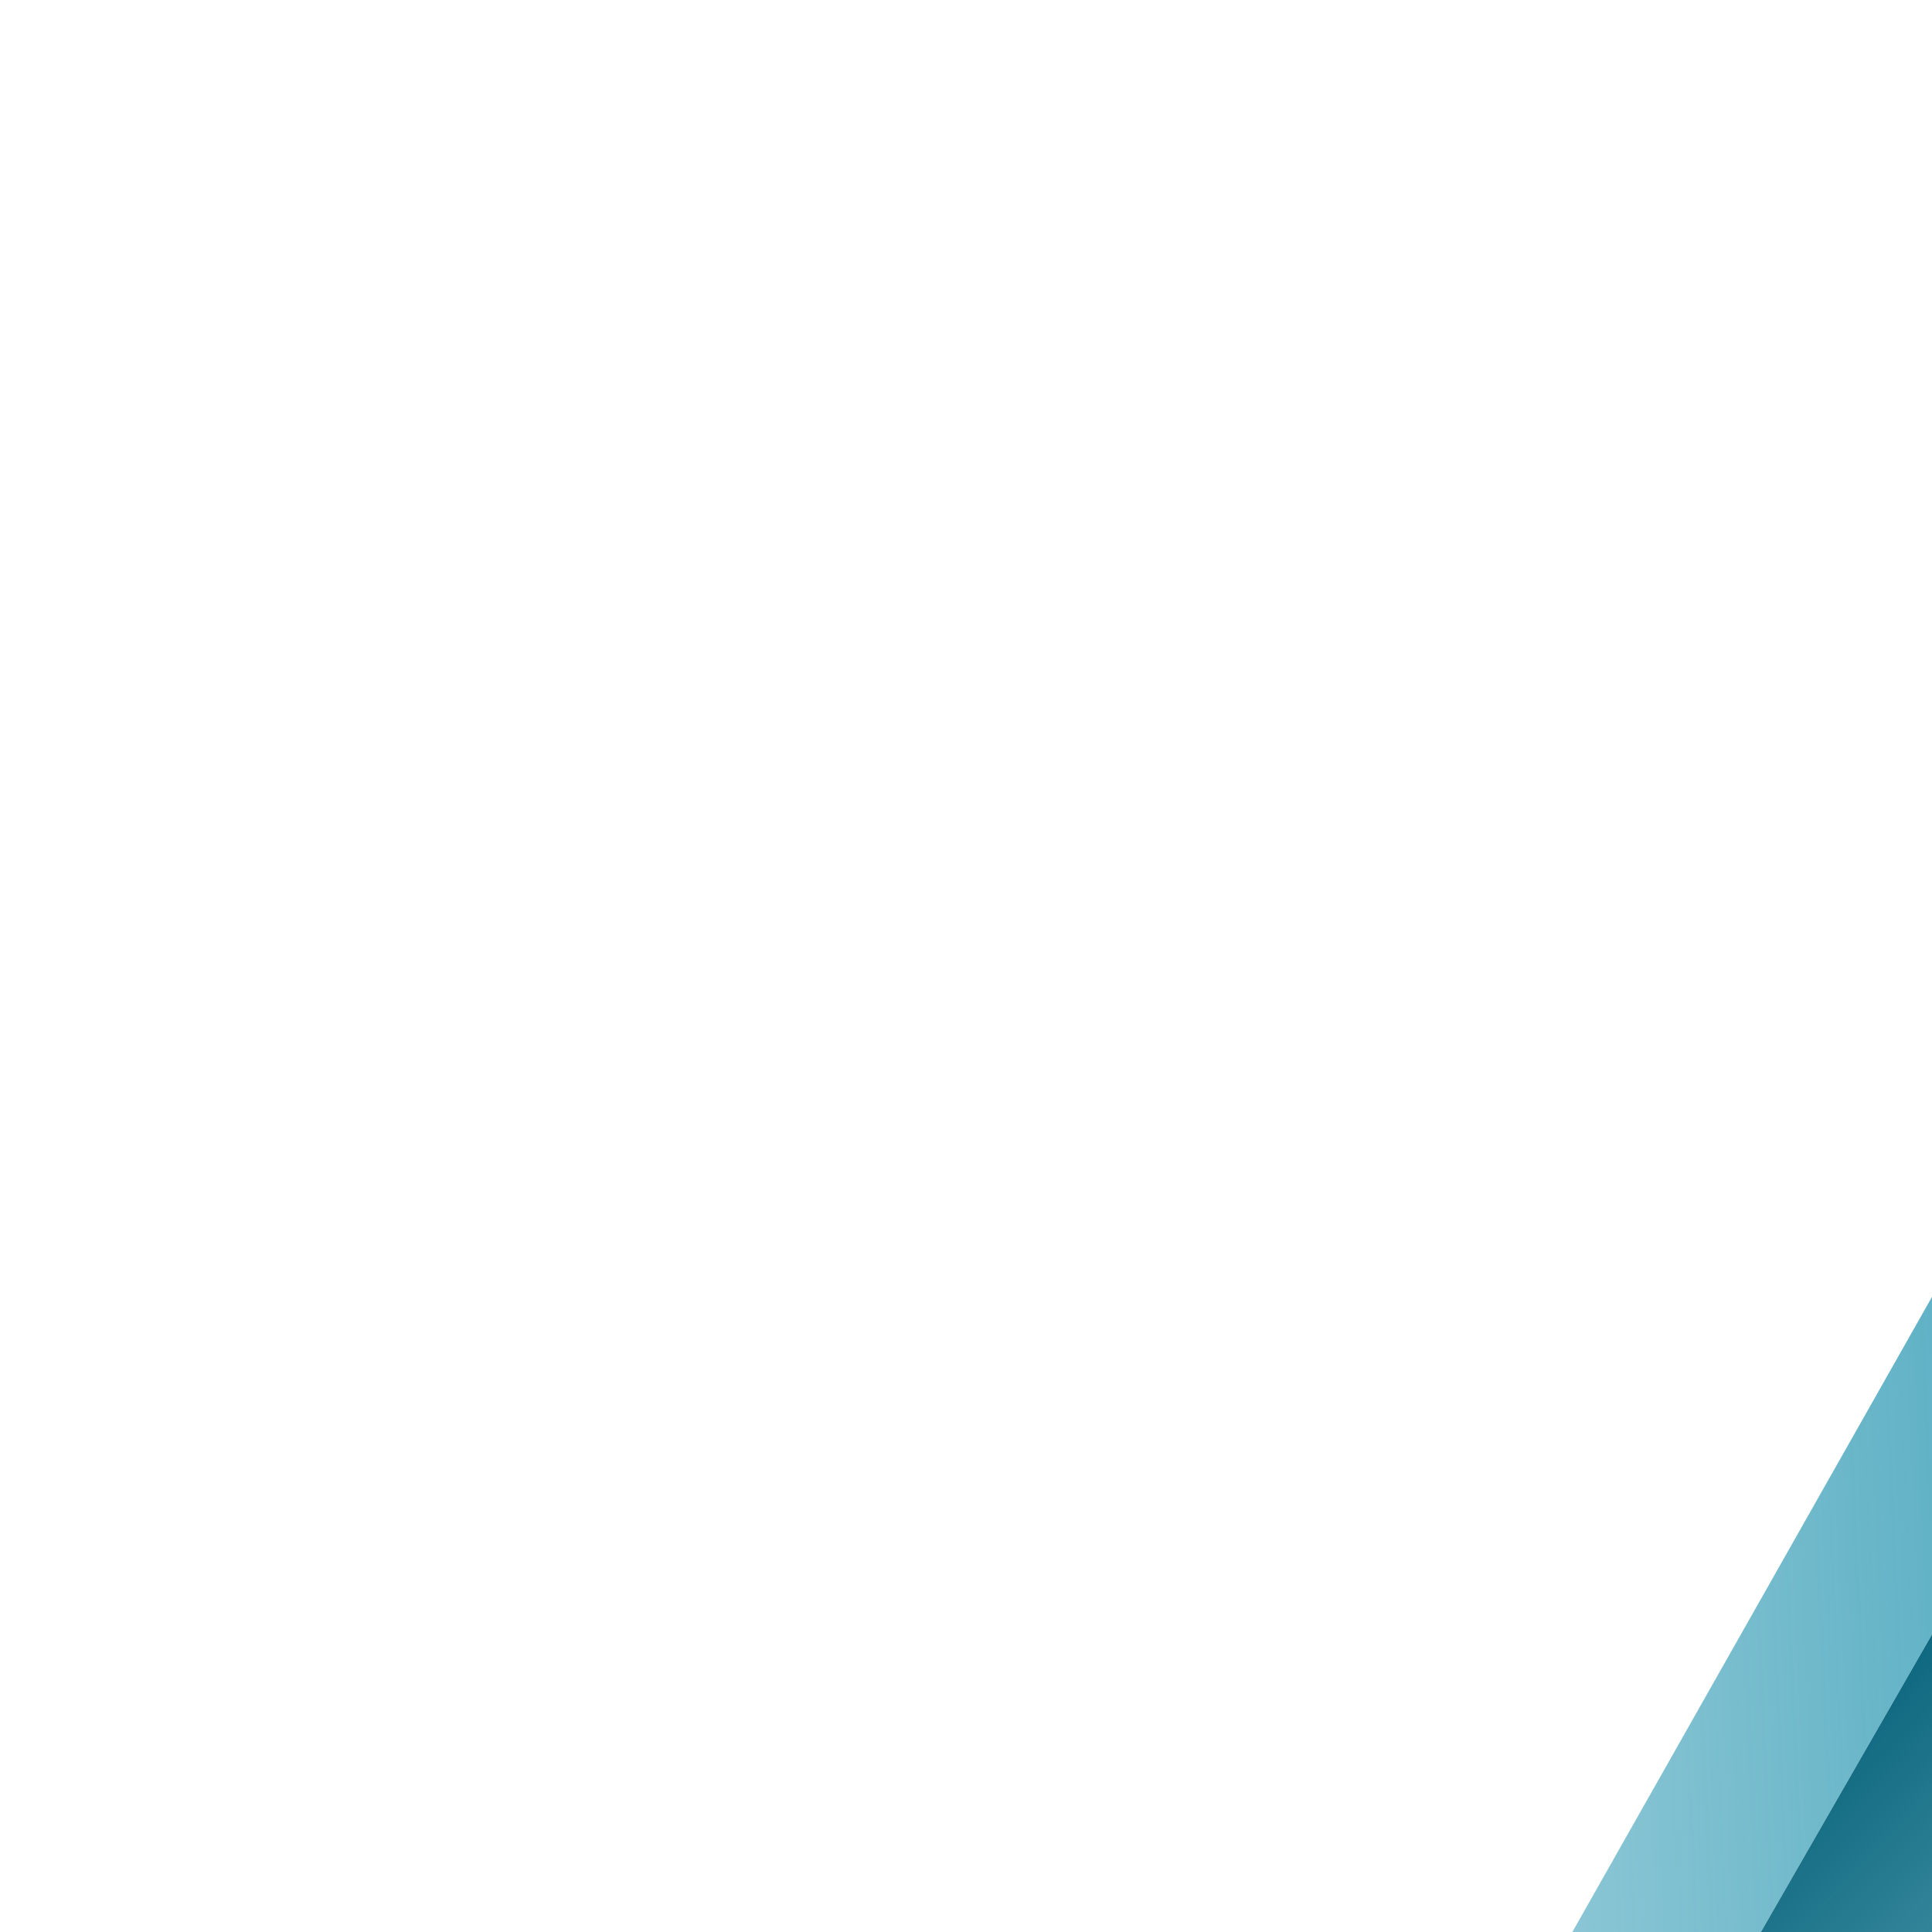
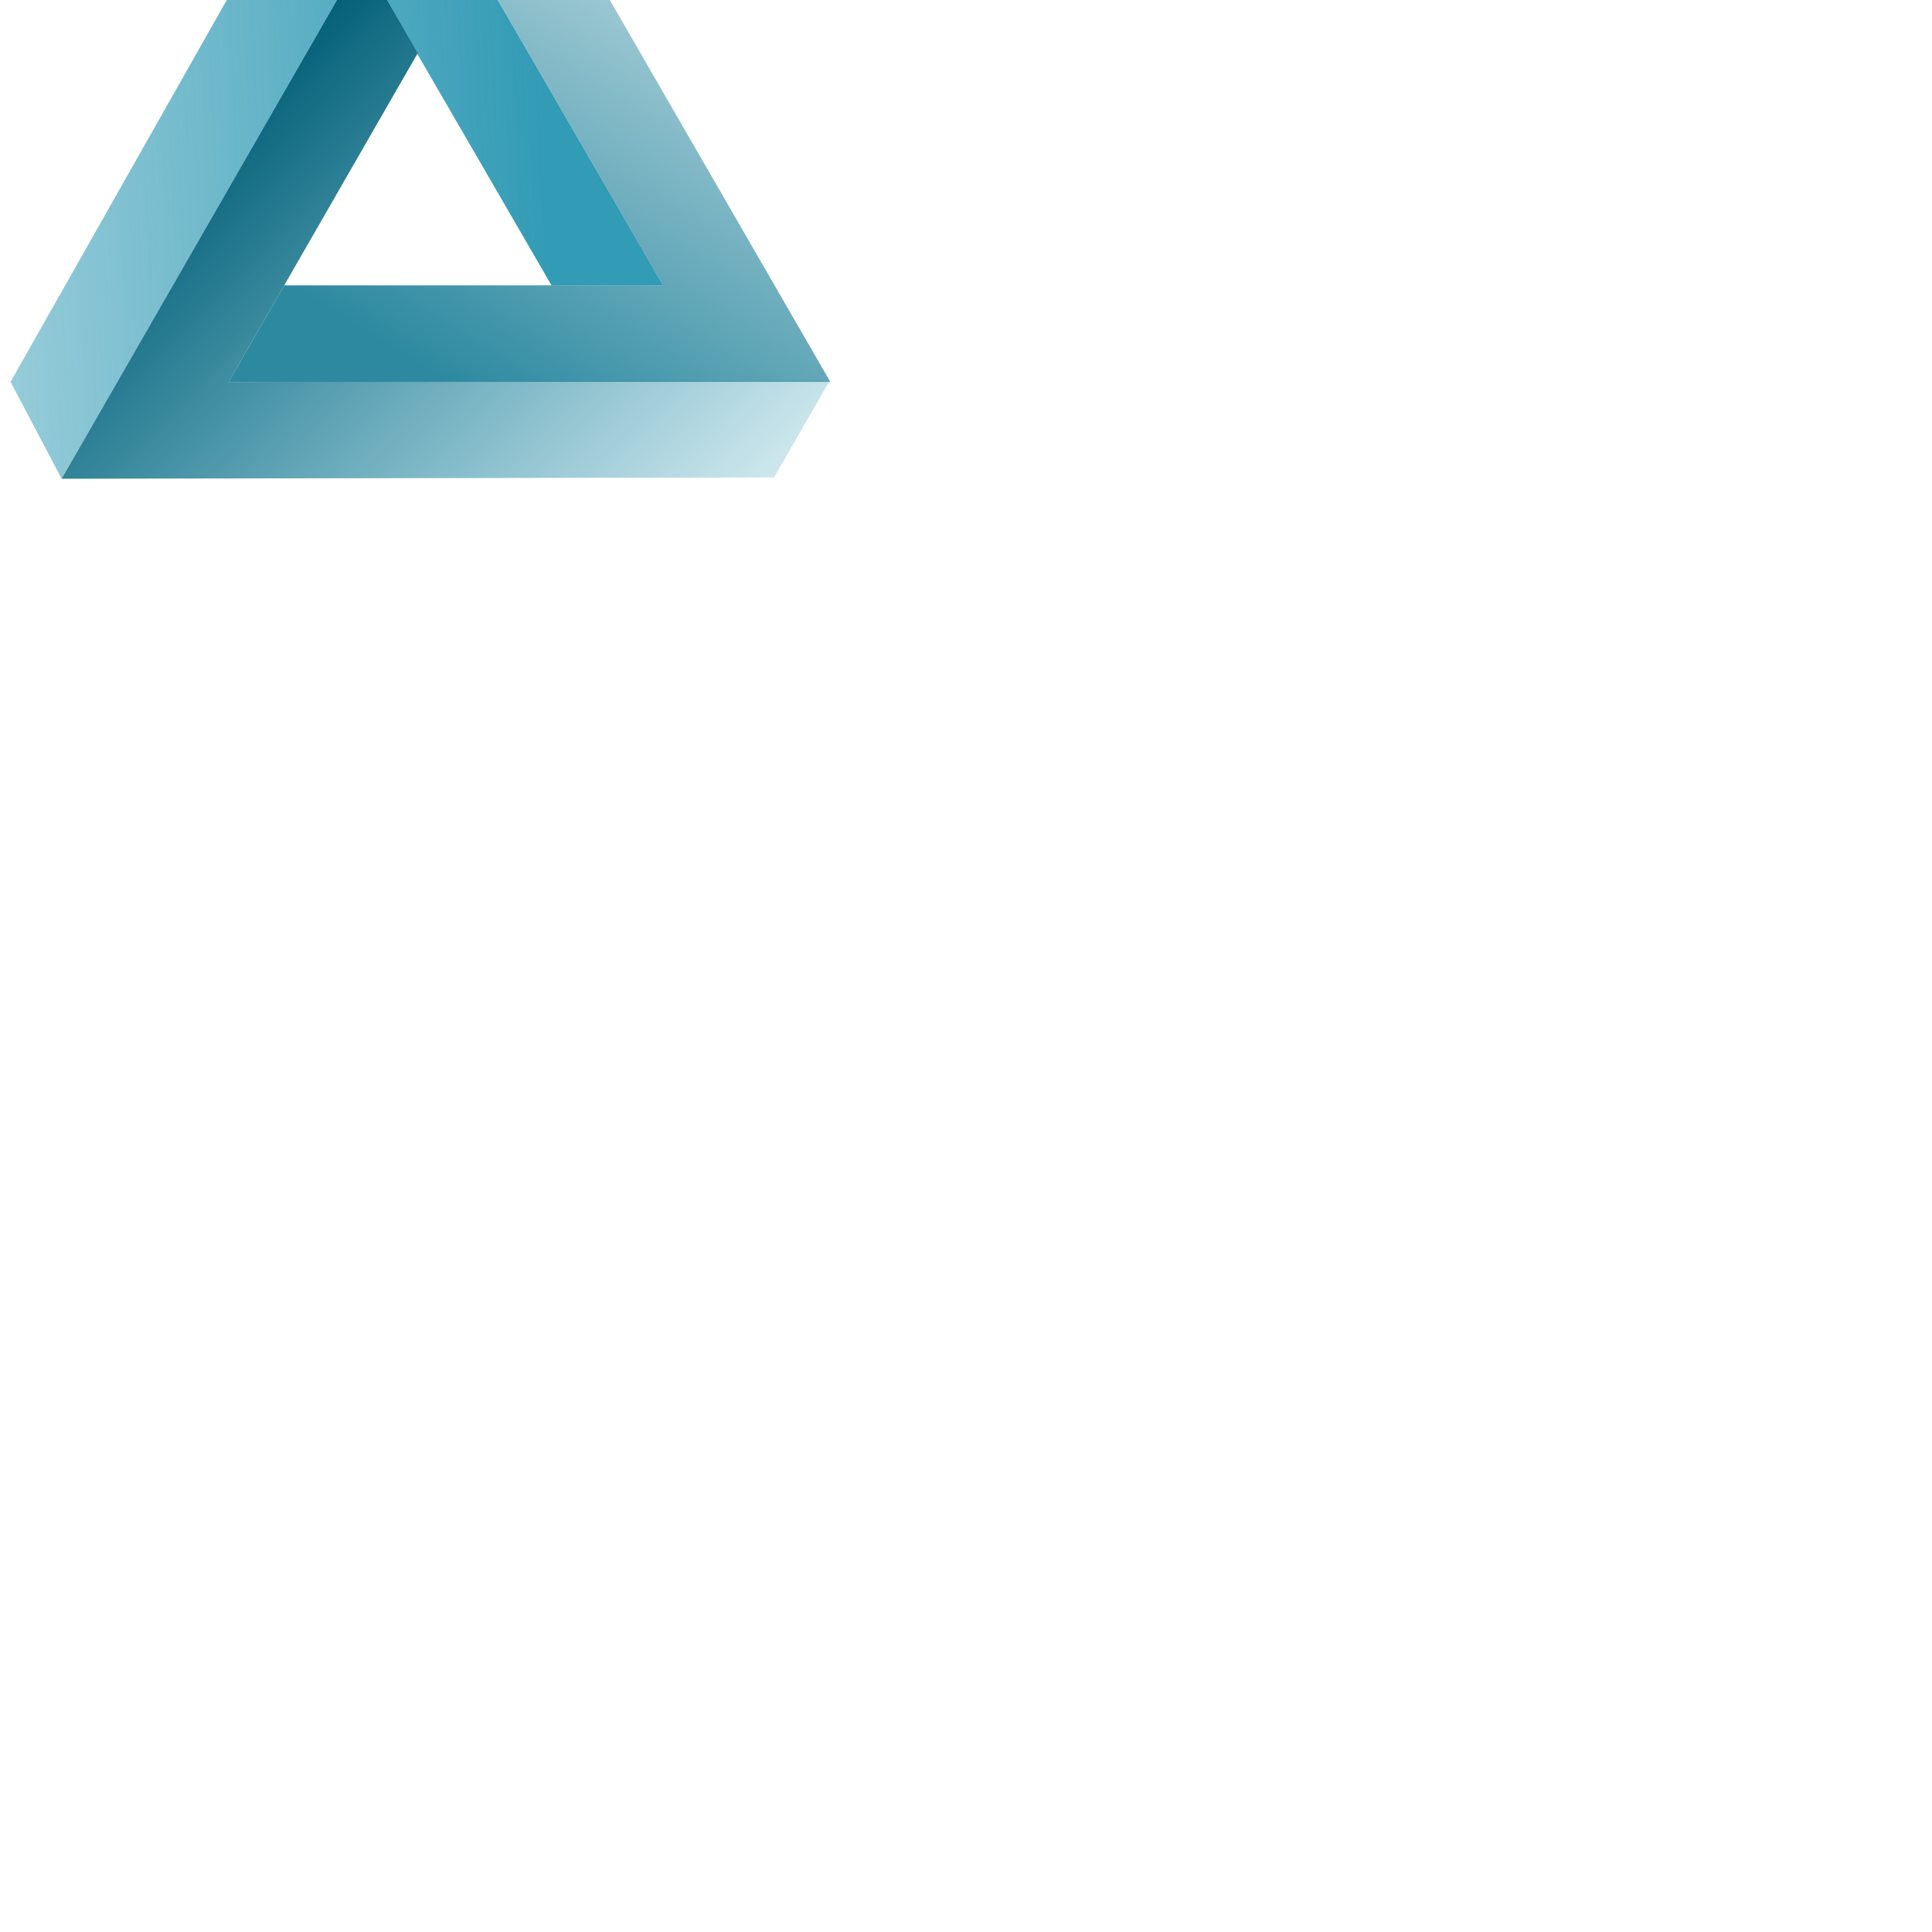
- <svg xmlns="http://www.w3.org/2000/svg" xmlns:xlink="http://www.w3.org/1999/xlink" width="400mm" height="400mm" viewBox="0 0 400 400" version="1.1" id="svg8">
+ <svg xmlns="http://www.w3.org/2000/svg" xmlns:xlink="http://www.w3.org/1999/xlink" width="400mm" height="400mm" viewBox="300 300 700 700" version="1.1" id="svg8">
  <defs id="defs2">
    <linearGradient id="linearGradient4023">
      <stop style="stop-color:#329bb5;stop-opacity:1;" offset="0" id="stop4019" />
      <stop style="stop-color:#329bb5;stop-opacity:0;" offset="1" id="stop4021" />
    </linearGradient>
    <linearGradient id="linearGradient4015">
      <stop style="stop-color:#005d75;stop-opacity:1" offset="0" id="stop4011" />
      <stop style="stop-color:#0088aa;stop-opacity:0;" offset="1" id="stop4013" />
    </linearGradient>
    <linearGradient id="linearGradient3989">
      <stop style="stop-color:#2c89a0;stop-opacity:1;" offset="0" id="stop3985" />
      <stop style="stop-color:#2c89a0;stop-opacity:0;" offset="1" id="stop3987" />
    </linearGradient>
    <linearGradient xlink:href="#linearGradient3989" id="linearGradient3993" x1="970.402" y1="1473.35" x2="1867.812" y2="19.031" gradientUnits="userSpaceOnUse" />
    <linearGradient xlink:href="#linearGradient4015" id="linearGradient4017" x1="301.143" y1="-501.127" x2="632.587" y2="-174.302" gradientUnits="userSpaceOnUse" />
    <linearGradient xlink:href="#linearGradient4023" id="linearGradient4025" x1="409.606" y1="-313.193" x2="-230.046" y2="-284.128" gradientUnits="userSpaceOnUse" />
    <linearGradient xlink:href="#linearGradient4023" id="linearGradient4032" gradientUnits="userSpaceOnUse" x1="409.606" y1="-313.193" x2="-230.046" y2="-284.128" />
    <linearGradient xlink:href="#linearGradient4015" id="linearGradient4034" gradientUnits="userSpaceOnUse" x1="301.143" y1="-501.127" x2="632.587" y2="-174.302" />
    <linearGradient xlink:href="#linearGradient3989" id="linearGradient4036" gradientUnits="userSpaceOnUse" x1="970.402" y1="1473.35" x2="1867.812" y2="19.031" />
  </defs>
  <g id="layer1" transform="translate(0,703)">
    <g id="g4030" transform="matrix(0.6336228,0,0,0.6336228,240.2884,-101.1689)">
      <path id="path3954" d="m 300.7,-611.116 -31.771,55.258 h -0.008 l 0.004,0.007 -168.657,297.852 29.225,55.4 171.4,-298.108 108.712,187.515 h 0.397 l 55.64,-0.006 7.499,-5.3e-4 h 0.266 L 332.665,-555.966 Z" style="fill:url(#linearGradient4032);fill-opacity:1;stroke:none;stroke-width:0.265px;stroke-linecap:butt;stroke-linejoin:miter;stroke-opacity:1" />
      <path style="fill:url(#linearGradient4034);fill-opacity:1;stroke:none;stroke-width:0.265px;stroke-linecap:butt;stroke-linejoin:miter;stroke-opacity:1" d="m 129.493,-202.6 63.74,-0.114 0.004,0.007 0.004,-0.007 343.62,-0.617 31.778,-55.257 -343.628,0.617 108.037,-187.905 -0.198,-0.344 -27.825,-48.183 -3.75,-6.494 -0.133,-0.23 -139.87,243.27 z" id="path3969" />
      <path id="path3977" transform="matrix(0.2645833,0,0,0.2645833,0,-703)" d="m 1380.678,348.574 -244.174,-1.297 652.752,1125.982 -818.854,0.09 -119.963,208.647 1059.293,-0.115 h 240.922 l -120.477,-208.619 0.016,-0.027 h -0.031 z" style="fill:url(#linearGradient4036);fill-opacity:1;stroke:none;stroke-width:1px;stroke-linecap:butt;stroke-linejoin:miter;stroke-opacity:1" />
    </g>
  </g>
</svg>
